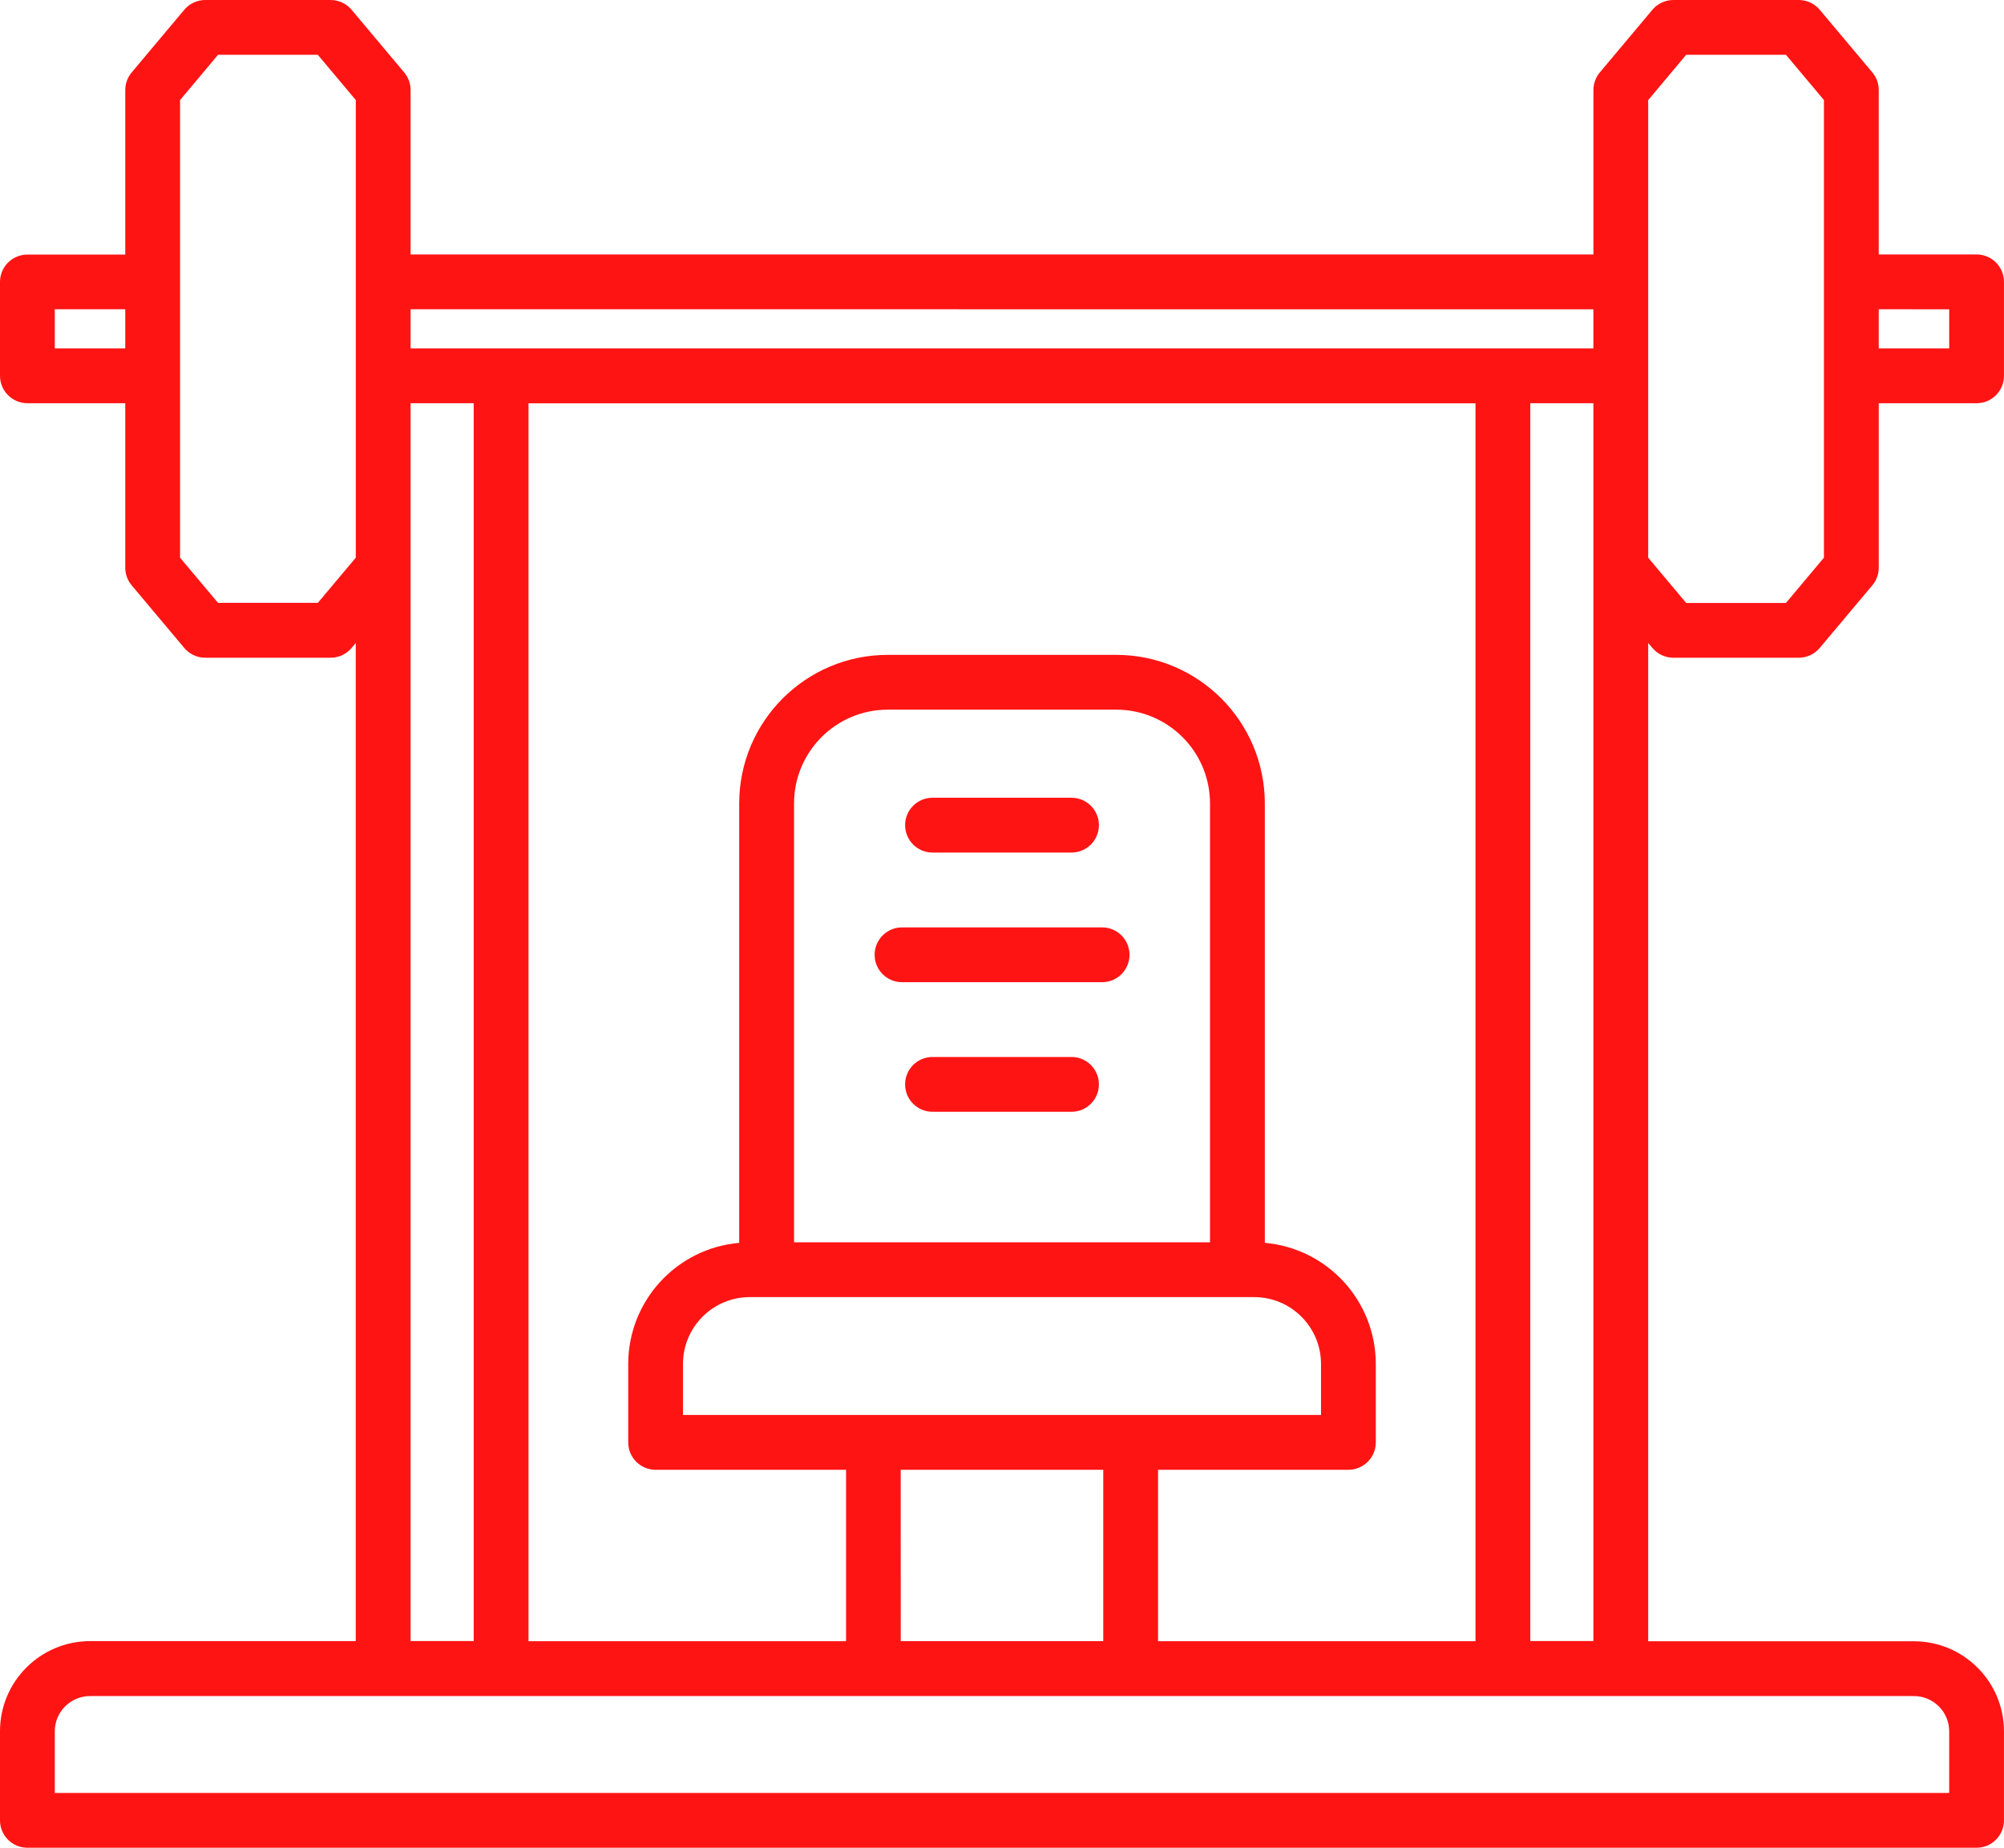
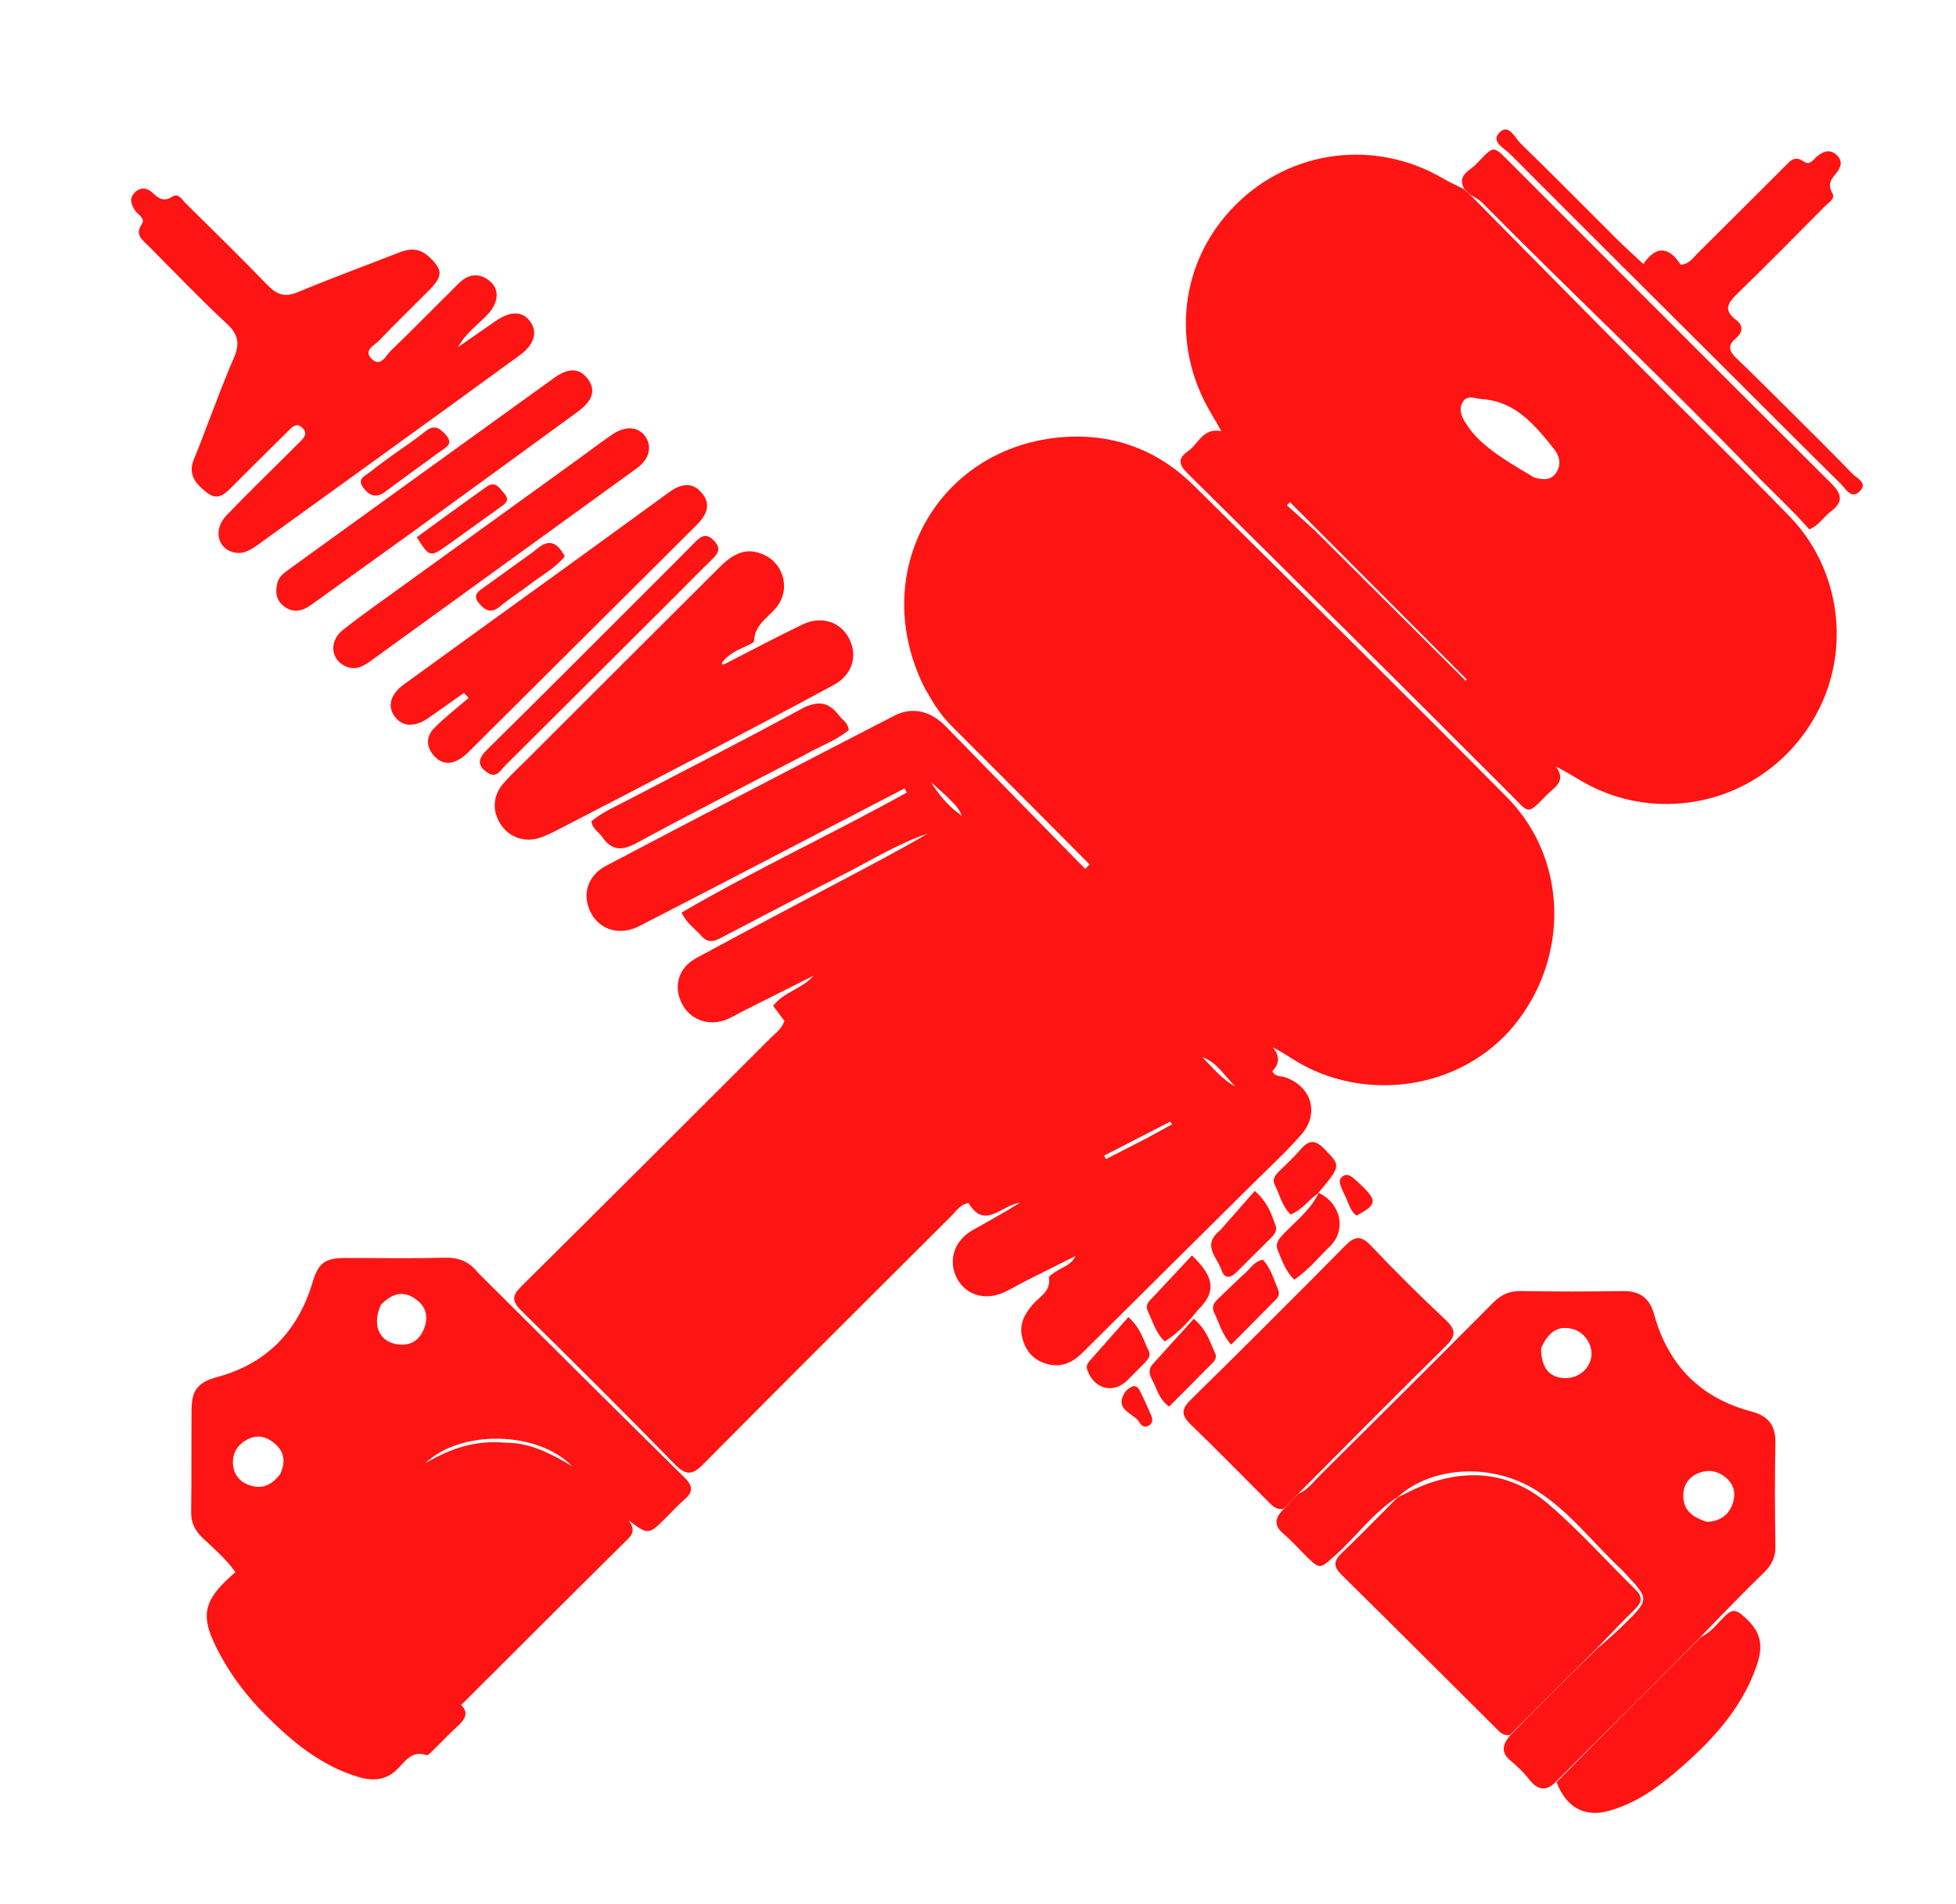
- <svg xmlns="http://www.w3.org/2000/svg" id="https:_www.flaticon.com_free-icon_bench_2151537_term_fitness_20gym_page_3_position_42" data-name="https://www.flaticon.com/free-icon/bench_2151537#term=fitness%20gym&amp;page=3&amp;position=42" width="97.801" height="90.16" viewBox="0 0 97.801 90.16">
-   <path id="Path_47" data-name="Path 47" d="M80.641,36.616a1.337,1.337,0,0,0,1.025.478h6.118a1.337,1.337,0,0,0,1.025-.478l2.566-3.056a1.337,1.337,0,0,0,.314-.862V24.676h4.777A1.337,1.337,0,0,0,97.8,23.338V18.753a1.337,1.337,0,0,0-1.337-1.337H91.688V9.393a1.337,1.337,0,0,0-.312-.86L88.81,5.478A1.337,1.337,0,0,0,87.784,5H81.666a1.337,1.337,0,0,0-1.025.478L78.076,8.534a1.337,1.337,0,0,0-.312.86v8.023H20.038V9.393a1.337,1.337,0,0,0-.313-.86L17.16,5.478A1.337,1.337,0,0,0,16.135,5H10.017a1.337,1.337,0,0,0-1.025.478L6.427,8.534a1.337,1.337,0,0,0-.314.865v8.023H1.337A1.337,1.337,0,0,0,0,18.753v4.584a1.337,1.337,0,0,0,1.337,1.337H6.113V32.7a1.337,1.337,0,0,0,.313.86l2.566,3.056a1.337,1.337,0,0,0,1.026.478h6.118a1.337,1.337,0,0,0,1.025-.478l.2-.244V85.078H4.393A4.4,4.4,0,0,0,0,89.475v4.346A1.337,1.337,0,0,0,1.337,95.16H96.464A1.337,1.337,0,0,0,97.8,93.823V89.478a4.4,4.4,0,0,0-4.393-4.393H80.437V36.373ZM95.127,20.093V22H91.688v-1.91ZM80.437,9.885,82.29,7.674h4.87l1.853,2.208V32.212L87.16,34.42H82.29l-1.853-2.208ZM77.762,20.093V22H20.038v-1.91ZM56.516,85.081V76.718h9.29a1.337,1.337,0,0,0,1.337-1.337V71.55a5.938,5.938,0,0,0-5.416-5.906V44.2a7.254,7.254,0,0,0-7.248-7.246H43.323A7.254,7.254,0,0,0,36.075,44.2V65.644a5.938,5.938,0,0,0-5.416,5.906v3.83A1.337,1.337,0,0,0,32,76.718h9.29v8.363H25.793v-60.4H72.008v60.4Zm2.536-19.463h-20.3V44.2a4.577,4.577,0,0,1,4.574-4.572H54.478A4.577,4.577,0,0,1,59.052,44.2ZM36.588,68.292H61.21a3.262,3.262,0,0,1,3.259,3.258v2.493H33.332V71.55a3.262,3.262,0,0,1,3.259-3.258Zm7.369,8.425h9.885v8.363H43.959ZM2.674,22v-1.91H6.113V22ZM15.511,34.417H10.641L8.787,32.212V9.885l1.854-2.211h4.869l1.853,2.208V32.212Zm4.527-9.742h3.08v60.4H20.038ZM95.126,89.468v3.018H2.674V89.478a1.721,1.721,0,0,1,1.719-1.719H93.407a1.721,1.721,0,0,1,1.719,1.716ZM74.682,85.074v-60.4h3.08v60.4Z" transform="translate(0 -5)" fill="#ff1414" />
-   <path id="Path_48" data-name="Path 48" d="M59.148,58.62h6.784a1.337,1.337,0,1,0,0-2.674H59.148a1.337,1.337,0,0,0,0,2.674Z" transform="translate(-13.639 -17.02)" fill="#ff1414" />
-   <path id="Path_49" data-name="Path 49" d="M66.962,64.225H57.2a1.337,1.337,0,0,0,0,2.674h9.766a1.337,1.337,0,0,0,0-2.674Z" transform="translate(-13.179 -18.973)" fill="#ff1414" />
-   <path id="Path_50" data-name="Path 50" d="M65.932,72.5H59.148a1.337,1.337,0,0,0,0,2.674h6.784a1.337,1.337,0,1,0,0-2.674Z" transform="translate(-13.639 -20.925)" fill="#ff1414" />
+ <svg xmlns="http://www.w3.org/2000/svg" version="1.1" id="Layer_1" x="0px" y="0px" width="100%" viewBox="0 0 592 576" enable-background="new 0 0 592 576" xml:space="preserve">
+   <path fill="#ff1414" opacity="1" stroke="none" d="                                 M279.461,207.395                                  C262.31,171.993 285.001,133.606 323.983,132.139                                  C338.161,131.605 350.926,136.657 361.132,146.744                                  C392.891,178.133 424.653,209.522 456.084,241.238                                  C474.475,259.797 475.127,289.562 458.335,310.187                                  C442.509,329.626 412.998,334.181 391.338,320.521                                  C389.396,319.296 387.484,318.024 385.146,316.875                                  C387.534,319.521 387.17,321.993 385.076,324.143                                  C385.967,325.915 387.514,325.525 388.721,325.911                                  C396.882,328.526 399.515,336.868 393.836,343.336                                  C389.229,348.582 384.058,353.337 379.094,358.266                                  C361.946,375.289 344.765,392.279 327.632,409.318                                  C324.418,412.513 320.823,414.024 316.337,412.562                                  C312.283,411.24 310.114,408.263 309.279,404.23                                  C308.492,400.428 310.231,397.451 312.588,394.71                                  C314.656,392.305 318.098,390.787 317.467,386.612                                  C317.381,386.043 319.055,385.117 320.008,384.502                                  C321.947,383.252 324.311,382.656 325.501,380.048                                  C320.496,382.557 315.484,385.051 310.49,387.579                                  C308.261,388.708 306.118,390.016 303.848,391.05                                  C298.112,393.66 292.326,391.893 289.644,386.822                                  C286.837,381.517 288.749,375.44 294.281,372.296                                  C299.04,369.592 303.84,366.961 308.58,364.008                                  C303.266,364.509 297.988,372.373 293.154,363.996                                  C290.543,364.517 289.5,366.377 288.135,367.738                                  C262.997,392.798 237.833,417.832 212.855,443.049                                  C209.489,446.447 207.549,446.482 204.188,443.042                                  C188.94,427.434 173.501,412.009 157.916,396.738                                  C154.918,393.8 154.829,392.156 157.81,389.208                                  C183.044,364.248 208.142,339.151 233.252,314.066                                  C234.75,312.57 236.651,311.35 237.393,308.888                                  C236.376,307.541 235.295,306.111 233.995,304.389                                  C237.254,300.06 242.787,299.254 246.237,295.231                                  C239.117,298.808 231.996,302.384 224.877,305.964                                  C223.093,306.861 221.387,307.965 219.525,308.644                                  C214.209,310.585 208.75,308.434 206.351,303.622                                  C203.769,298.446 205.301,292.868 210.651,289.958                                  C225.281,282 240.024,274.249 254.74,266.451                                  C263.469,261.825 272.232,257.264 280.748,252.232                                  C271.58,255.36 263.406,260.488 254.848,264.826                                  C242.517,271.077 230.249,277.452 218.012,283.884                                  C215.775,285.059 214.05,285.223 212.286,283.2                                  C210.451,281.095 207.939,279.585 206.274,276.138                                  C228.55,263.16 251.955,252.306 274.449,239.82                                  C274.229,239.398 274.009,238.976 273.79,238.553                                  C266.515,242.336 259.243,246.122 251.967,249.902                                  C232.456,260.037 212.983,270.245 193.409,280.258                                  C187.661,283.198 181.722,281.41 178.993,276.493                                  C176.034,271.161 177.551,265.083 183.395,262.005                                  C212.43,246.714 241.544,231.571 270.713,216.538                                  C276.26,213.68 281.86,215.291 286.162,219.717                                  C300.203,234.16 314.332,248.518 328.428,262.909                                  C328.88,262.466 329.332,262.023 329.785,261.58                                  C324.298,256.065 318.815,250.547 313.324,245.036                                  C304.856,236.539 296.399,228.03 287.902,219.56                                  C284.433,216.101 281.94,211.985 279.461,207.395                                 M346.98,344.451                                  C349.555,343.046 352.131,341.64 354.706,340.234                                  C354.536,339.952 354.367,339.67 354.198,339.388                                  C347.527,342.818 340.856,346.248 334.185,349.678                                  C334.364,350.034 334.542,350.391 334.72,350.747                                  C338.585,348.756 342.451,346.764 346.98,344.451                                 M363.961,319.936                                  C367.063,323.118 369.892,326.605 373.894,328.792                                  C370.631,325.601 368.317,321.397 363.961,319.936                                 M286.525,240.965                                  C284.927,239.519 283.329,238.072 281.731,236.625                                  C284.128,240.417 286.79,243.829 291.094,246.852                                  C290.02,243.974 288.294,242.884 286.525,240.965                                 z" />
+   <path fill="#ff1414" opacity="1" stroke="none" d="                                 M445.073,59.06                                  C462.051,76.238 478.99,93.455 496.018,110.583                                  C511.171,125.825 526.598,140.8 541.583,156.206                                  C556.057,171.086 559.856,193.679 551.6,212.313                                  C543.007,231.708 523.81,243.937 502.672,243.248                                  C494.055,242.967 485.93,240.611 478.455,236.221                                  C476.051,234.809 473.679,233.342 470.883,231.947                                  C474.288,236.459 470.356,238.277 468.123,240.568                                  C462.142,246.703 462.876,246.115 457.591,240.82                                  C424.994,208.163 392.236,175.667 359.417,143.234                                  C356.694,140.543 356.436,138.683 359.531,136.558                                  C362.706,134.378 364.032,129.324 369.662,130.473                                  C368.487,128.432 367.522,126.703 366.508,125.003                                  C354.114,104.212 357.092,78.858 373.909,62.044                                  C390.774,45.183 416.304,41.975 436.931,54.096                                  C438.644,55.103 440.472,55.914 442.81,57.094                                  C443.941,57.934 444.507,58.497 445.073,59.06                                 M464.327,144.485                                  C466.851,145.189 469.393,145.499 471.054,142.95                                  C472.619,140.548 471.958,137.887 470.39,135.923                                  C464.584,128.648 458.691,121.37 448.255,120.735                                  C446.326,120.618 444.2,119.372 442.786,121.542                                  C441.44,123.608 442.212,125.801 443.369,127.663                                  C444.496,129.477 445.829,131.227 447.35,132.722                                  C452.132,137.424 457.985,140.657 464.327,144.485                                 M397.964,160.537                                  C413.182,175.694 428.4,190.851 443.619,206.008                                  C443.736,205.888 443.852,205.768 443.969,205.648                                  C426.123,187.755 408.277,169.862 390.43,151.969                                  C390.111,152.276 389.792,152.583 389.473,152.89                                  C392.138,155.272 394.803,157.653 397.964,160.537                                 z" />
+   <path fill="#ff1414" opacity="1" stroke="none" d="                                 M144.726,385.174                                  C165.67,405.979 186.309,426.575 207.1,447.016                                  C209.85,449.721 209.795,451.53 207.02,453.881                                  C205.119,455.492 203.444,457.37 201.673,459.134                                  C196.255,464.531 196.256,464.532 190.178,459.999                                  C191.742,461.965 192.117,463.622 190.127,465.59                                  C173.314,482.221 156.593,498.947 139.579,515.91                                  C141.979,518.293 140.729,520.311 138.509,522.322                                  C136.042,524.557 133.763,526.999 131.369,529.317                                  C130.659,530.004 129.608,531.259 129.102,531.09                                  C124.296,529.483 122.409,533.435 119.751,535.813                                  C116.186,539.005 112.155,538.848 108.018,537.563                                  C97.025,534.147 88.442,527.045 80.497,519.099                                  C75.061,513.662 70.364,507.61 66.676,500.818                                  C60.278,489.033 61.048,484.572 71.237,475.714                                  C68.47,471.772 64.805,468.644 61.338,465.372                                  C58.997,463.164 57.807,460.779 57.853,457.496                                  C58,447.167 57.892,436.835 57.979,426.505                                  C58.029,420.547 59.934,418.263 65.809,416.66                                  C80.769,412.578 90.13,402.818 94.554,388.147                                  C96.34,382.222 98.231,380.663 104.493,380.653                                  C114.491,380.638 124.494,380.851 134.484,380.572                                  C138.714,380.454 141.941,381.623 144.726,385.174                                 M84.765,446.104                                  C86.356,442.76 86.272,439.612 83.383,437.011                                  C80.995,434.861 78.228,433.931 75.116,435.449                                  C72.169,436.887 70.444,439.329 70.495,442.584                                  C70.542,445.619 72.095,448.059 74.993,449.225                                  C78.644,450.695 81.848,449.898 84.765,446.104                                 M115.285,394.835                                  C112.585,400.731 114.591,405.822 120.044,406.738                                  C123.765,407.363 126.614,405.956 128.146,402.494                                  C129.622,399.159 129.326,395.93 126.329,393.502                                  C122.638,390.512 119.039,390.911 115.285,394.835                                 M152.984,436.546                                  C160.192,436.524 166.376,439.608 173.101,443.608                                  C162.615,432.941 139.406,432.516 128.69,442.776                                  C136.537,438.165 143.954,435.752 152.984,436.546                                 z" />
+   <path fill="#ff1414" opacity="1" stroke="none" d="                                 M471.163,538.896                                  C468.093,542.188 465.418,541.83 462.693,538.301                                  C461.08,536.213 459.096,534.365 457.072,532.654                                  C454.479,530.46 454.498,528.276 456.915,525.264                                  C465.887,516.129 474.474,507.554 483.377,498.879                                  C486.258,496.422 488.892,494.135 491.375,491.695                                  C499.253,483.955 499.231,483.933 491.888,476.127                                  C491.545,475.763 491.239,475.361 490.873,475.023                                  C482.208,467.015 475.077,457.316 464.925,450.957                                  C451.514,442.557 433.393,443.551 422.98,453.016                                  C422.998,453.004 423.034,452.983 423.034,452.983                                  C415.637,457.654 410.593,464.85 404.182,470.586                                  C399.37,474.892 399.51,475.047 394.822,470.373                                  C392.704,468.262 390.705,466.011 388.434,464.081                                  C385.92,461.944 385.462,459.877 388.219,456.909                                  C390.036,454.954 391.459,453.509 392.883,452.065                                  C395.772,450.876 397.546,448.356 399.65,446.269                                  C417.135,428.929 434.604,411.571 451.977,394.119                                  C454.393,391.692 456.897,390.61 460.337,390.668                                  C470.651,390.843 480.971,390.819 491.286,390.686                                  C496.378,390.62 499.295,392.841 500.645,397.735                                  C504.893,413.13 514.671,423.062 530.216,427.148                                  C535.001,428.406 537.442,431.222 537.342,436.456                                  C537.141,446.935 537.186,457.423 537.345,467.903                                  C537.395,471.192 536.239,473.541 533.937,475.781                                  C527.623,481.924 521.481,488.244 514.929,495.057                                  C500.112,510.046 485.637,524.471 471.163,538.896                                 M516.705,460.505                                  C520.627,460.322 523.389,458.362 524.511,454.667                                  C525.312,452.028 524.894,449.367 522.622,447.346                                  C519.994,445.008 516.984,444.484 513.813,445.85                                  C510.953,447.083 509.45,449.581 509.452,452.596                                  C509.454,456.854 512.143,459.173 516.705,460.505                                 M466.409,408.007                                  C466.481,413.574 468.601,416.511 472.876,416.963                                  C476.964,417.396 480.689,414.857 481.532,411.064                                  C482.34,407.426 479.922,403.245 476.037,402.168                                  C471.396,400.881 468.477,403.249 466.409,408.007                                 z" />
+   <path fill="#ff1414" opacity="1" stroke="none" d="                                 M62.678,128.762                                  C65.416,121.729 67.841,114.979 70.728,108.432                                  C72.571,104.254 72.278,101.328 68.696,98.004                                  C60.518,90.415 52.809,82.32 44.931,74.41                                  C43.113,72.584 40.68,71.099 42.947,67.756                                  C44.099,66.057 41.7,64.979 40.851,63.662                                  C39.669,61.829 39.05,59.952 40.807,58.233                                  C42.515,56.562 44.496,56.746 46.167,58.324                                  C47.988,60.044 49.543,61.212 52.208,59.472                                  C53.996,58.305 55.134,60.464 56.244,61.561                                  C64.54,69.76 72.888,77.911 80.989,86.299                                  C83.782,89.191 86.238,90.039 90.143,88.407                                  C100.28,84.171 110.61,80.396 120.845,76.392                                  C124.027,75.148 126.898,75.049 129.649,77.539                                  C134.031,81.505 134.179,83.486 129.931,87.771                                  C124.887,92.86 119.718,97.827 114.778,103.014                                  C113.39,104.47 109.907,105.931 112.399,108.491                                  C115.193,111.36 116.731,107.63 118.269,106.147                                  C125.225,99.441 131.973,92.52 138.855,85.737                                  C141.734,82.9 145.033,82.41 148.252,85.059                                  C151.173,87.462 150.94,91.34 147.922,94.774                                  C147.153,95.649 146.311,96.463 145.452,97.251                                  C142.915,99.581 140.353,101.883 138.619,105.045                                  C142.395,102.423 146.167,99.795 149.947,97.178                                  C154.511,94.019 158.201,94.084 160.519,97.354                                  C162.782,100.547 161.727,104.255 157.292,107.497                                  C143.442,117.62 129.533,127.662 115.632,137.716                                  C103.214,146.696 90.774,155.646 78.351,164.621                                  C76.019,166.305 73.668,167.921 70.568,167.102                                  C65.725,165.821 64.535,160.135 68.541,155.952                                  C74.993,149.216 81.714,142.738 88.32,136.15                                  C89.264,135.209 90.212,134.272 91.144,133.319                                  C92.285,132.151 93.045,130.965 91.537,129.481                                  C90.028,127.996 88.871,128.786 87.709,129.937                                  C83.212,134.394 78.707,138.844 74.21,143.3                                  C73.026,144.473 71.864,145.667 70.68,146.84                                  C68.415,149.084 66.199,151.851 62.639,149.088                                  C59.341,146.529 56.697,143.608 58.705,138.887                                  C60.073,135.67 61.281,132.386 62.678,128.762                                 z" />
+   <path fill="#ff1414" opacity="1" stroke="none" d="                                 M483.061,498.98                                  C474.474,507.554 465.887,516.129 457.038,524.948                                  C454.83,525.385 453.8,523.958 452.641,522.807                                  C437.113,507.374 421.631,491.894 406.037,476.527                                  C403.579,474.105 403.552,472.364 406.038,469.99                                  C411.675,464.608 417.123,459.029 422.841,453.256                                  C423.034,452.983 422.998,453.004 423.33,452.913                                  C425.907,451.742 428.096,450.522 430.405,449.604                                  C444.231,444.107 457.433,445.487 468.709,455.183                                  C478.016,463.185 486.253,472.426 495.04,481.039                                  C497.231,483.187 496.972,484.832 494.897,486.864                                  C490.864,490.814 486.997,494.932 483.061,498.98                                 z" />
+   <path fill="#ff1414" opacity="1" stroke="none" d="                                 M219.036,199.917                                  C218.756,200.225 218.578,200.337 218.551,200.478                                  C218.385,201.348 218.93,201.139 219.342,200.929                                  C227.208,196.924 234.993,192.75 242.95,188.937                                  C249.542,185.779 256.2,188.941 257.924,195.682                                  C259.074,200.181 257.079,204.697 252.277,207.292                                  C239.383,214.261 226.422,221.107 213.441,227.911                                  C198.691,235.641 183.894,243.281 169.104,250.935                                  C167.334,251.851 165.532,252.749 163.659,253.417                                  C159.091,255.044 154.385,253.531 151.735,249.733                                  C148.852,245.601 149.047,240.735 152.495,236.874                                  C154.821,234.269 157.4,231.887 159.876,229.415                                  C179.21,210.109 198.527,190.785 217.897,171.514                                  C222.716,166.719 226.662,165.763 231.304,167.911                                  C236.914,170.507 239.02,177.467 235.759,182.711                                  C233.407,186.494 228.431,188.461 228.243,193.852                                  C228.218,194.582 226.176,195.337 224.986,195.91                                  C222.877,196.926 220.747,197.874 219.036,199.917                                 z" />
+   <path fill="#ff1414" opacity="1" stroke="none" d="                                 M393.096,451.795                                  C391.459,453.509 390.036,454.954 388.396,456.594                                  C386.294,456.907 385.129,455.685 383.946,454.503                                  C376.064,446.626 368.263,438.664 360.258,430.913                                  C357.437,428.181 357.576,426.323 360.354,423.59                                  C376.008,408.198 391.568,392.709 406.986,377.081                                  C409.968,374.058 411.838,373.659 414.961,376.959                                  C422.274,384.687 429.84,392.195 437.611,399.464                                  C440.967,402.603 440.445,404.51 437.446,407.462                                  C422.629,422.043 408.003,436.818 393.096,451.795                                 z" />
+   <path fill="#ff1414" opacity="1" stroke="none" d="                                 M170.343,172.31                                  C181.14,164.461 191.678,156.866 202.157,149.19                                  C205.61,146.661 209.151,145.395 212.347,149.092                                  C215.603,152.859 213.578,156.152 210.603,159.11                                  C187.926,181.659 165.263,204.222 142.589,226.774                                  C141.764,227.594 140.931,228.429 139.999,229.118                                  C137.104,231.258 134.077,231.627 131.472,228.834                                  C128.965,226.146 128.851,222.89 131.417,220.295                                  C134.651,217.024 138.338,214.201 141.83,211.185                                  C141.359,210.682 140.888,210.178 140.417,209.675                                  C136.813,212.218 133.228,214.79 129.599,217.296                                  C125.477,220.142 121.745,219.929 119.441,216.791                                  C117.171,213.699 118.118,210.089 122.286,207.062                                  C138.183,195.514 154.131,184.036 170.343,172.31                                 z" />
+   <path fill="#ff1414" opacity="1" stroke="none" d="                                 M445.392,59.149                                  C444.507,58.497 443.941,57.934 443.156,57.166                                  C440.935,52.934 444.782,51.704 446.636,49.799                                  C452.506,43.768 451.558,43.701 457.651,49.792                                  C489.792,81.927 521.873,114.122 554.126,146.145                                  C557.518,149.513 557.981,151.841 554.091,154.777                                  C551.999,156.356 550.666,158.852 547.595,160.185                                  C542.332,154.199 536.346,148.737 530.731,142.93                                  C503.875,115.156 475.695,88.718 448.525,61.262                                  C447.723,60.452 446.655,59.906 445.392,59.149                                 z" />
+   <path fill="#ff1414" opacity="1" stroke="none" d="                                 M541.702,124.293                                  C548.192,130.786 554.498,136.966 560.617,143.326                                  C561.977,144.74 565.51,146.176 562.768,148.758                                  C560.226,151.152 558.624,147.867 557.182,146.453                                  C546.721,136.193 536.406,125.784 526.027,115.441                                  C503.03,92.523 479.99,69.648 457.084,46.639                                  C455.359,44.907 451.049,42.875 453.833,40.094                                  C456.664,37.267 458.49,41.713 460.218,43.392                                  C470.013,52.906 479.585,62.649 489.27,72.278                                  C491.734,74.727 494.33,77.042 497.379,79.9                                  C501.502,73.771 505.447,75.062 508.676,80.111                                  C511.402,79.845 512.459,77.955 513.823,76.609                                  C522.589,67.948 531.282,59.214 540.018,50.523                                  C541.637,48.913 543.071,46.84 545.89,48.859                                  C547.807,50.233 548.844,48.197 550.06,47.231                                  C551.948,45.731 553.91,45.059 555.883,46.89                                  C557.981,48.836 557.061,50.844 555.57,52.623                                  C554.102,54.374 553.113,55.886 554.54,58.349                                  C555.591,60.164 553.458,61.275 552.362,62.38                                  C543.57,71.253 534.802,80.153 525.836,88.848                                  C523.008,91.59 521.457,93.781 525.371,96.742                                  C527.842,98.612 527.435,100.657 525.226,102.517                                  C522.823,104.541 523.341,106.284 525.428,108.282                                  C530.84,113.462 536.119,118.782 541.702,124.293                                 z" />
+   <path fill="#ff1414" opacity="1" stroke="none" d="                                 M471.108,539.269                                  C485.637,524.471 500.112,510.046 514.766,495.355                                  C518.146,493.759 520.038,490.886 522.448,488.641                                  C524.117,487.087 525.358,487.081 527.135,488.56                                  C532.591,493.104 534.057,497.097 531.699,503.95                                  C526.983,517.657 517.255,527.657 506.518,536.759                                  C500.663,541.723 494.261,545.955 486.722,548.006                                  C479.577,549.949 474.008,546.907 471.108,539.269                                 z" />
+   <path fill="#ff1414" opacity="1" stroke="none" d="                                 M124.906,160.952                                  C114.474,168.445 104.339,175.736 94.194,183.015                                  C91.546,184.915 88.802,185.647 85.933,183.451                                  C83.449,181.549 83.263,178.963 83.995,176.235                                  C84.446,174.558 85.785,173.481 87.156,172.49                                  C114.017,153.095 140.854,133.668 167.75,114.323                                  C172.146,111.162 175.44,111.423 177.854,114.601                                  C180.391,117.94 179.526,121.162 174.852,124.582                                  C158.329,136.675 141.754,148.696 124.906,160.952                                 z" />
+   <path fill="#ff1414" opacity="1" stroke="none" d="                                 M175.549,138.534                                  C179.075,135.984 182.241,133.539 185.558,131.323                                  C189.415,128.747 193.304,129.145 195.332,132.092                                  C197.414,135.117 196.517,138.943 192.892,141.572                                  C166.227,160.91 139.539,180.218 112.846,199.517                                  C110.55,201.176 108.211,202.951 105.083,201.821                                  C100.166,200.044 99.324,194.149 103.757,190.634                                  C109.359,186.193 115.235,182.093 121.032,177.9                                  C139.096,164.833 157.18,151.791 175.549,138.534                                 z" />
+   <path fill="#ff1414" opacity="1" stroke="none" d="                                 M243.413,228.491                                  C226.255,237.433 209.338,246.039 192.665,255.095                                  C188.142,257.551 185.084,257.377 182.204,253.184                                  C181.2,251.723 179.323,250.886 178.984,248.506                                  C182.486,245.617 186.764,243.811 190.826,241.68                                  C207.926,232.712 225.17,224.006 242.107,214.74                                  C247.063,212.028 250.542,211.981 253.953,216.521                                  C254.926,217.816 256.614,218.577 256.888,220.886                                  C253.1,224.126 248.148,225.769 243.413,228.491                                 z" />
+   <path fill="#ff1414" opacity="1" stroke="none" d="                                 M205.88,178.88                                  C188.072,196.629 170.531,214.145 152.936,231.607                                  C151.54,232.992 150.339,235.604 147.636,233.849                                  C144.244,231.647 144.648,229.548 147.468,226.775                                  C163.127,211.377 178.62,195.81 194.164,180.294                                  C199.581,174.887 205.018,169.5 210.369,164.027                                  C212.282,162.071 213.896,161.276 216.154,163.663                                  C218.229,165.857 217.474,167.374 215.673,169.115                                  C212.444,172.237 209.308,175.456 205.88,178.88                                 z" />
+   <path fill="#ff1414" opacity="1" stroke="none" d="                                 M348.552,417.247                                  C347.614,415.397 347.761,414.014 348.904,412.751                                  C353.014,408.212 357.123,403.673 361.301,399.059                                  C365.485,402.589 366.203,406.29 367.776,409.482                                  C368.277,410.497 367.882,411.489 367.151,412.23                                  C362.751,416.697 358.316,421.129 353.844,425.621                                  C350.615,423.272 350.173,420.114 348.552,417.247                                 z" />
+   <path fill="#ff1414" opacity="1" stroke="none" d="                                 M399.077,360.951                                  C405.81,364.045 407.612,372.17 402.541,377.104                                  C399.031,380.517 395.908,384.392 391.715,387.228                                  C388.978,384.542 388.002,381.344 386.733,378.343                                  C385.796,376.127 387.226,374.69 388.672,373.182                                  C392.201,369.505 396.345,366.359 398.914,361.376                                  C399.012,361.009 399.077,360.951 399.077,360.951                                 z" />
+   <path fill="#ff1414" opacity="1" stroke="none" d="                                 M362.503,396.454                                  C359.497,400.231 356.449,403.435 352.523,405.91                                  C349.74,403.285 348.893,399.825 347.386,396.743                                  C346.795,395.535 347.115,394.476 347.978,393.551                                  C352.243,388.981 356.52,384.421 360.765,379.887                                  C367.769,386.649 368.067,391.026 362.503,396.454                                 z" />
+   <path fill="#ff1414" opacity="1" stroke="none" d="                                 M369.286,372.28                                  C372.906,368.186 376.28,364.343 379.766,360.37                                  C383.855,363.954 384.824,367.487 386.064,370.827                                  C386.574,372.2 385.837,373.421 384.848,374.407                                  C381.328,377.919 377.778,381.401 374.272,384.926                                  C372.457,386.75 370.608,387.067 369.721,384.356                                  C368.473,380.538 363.567,376.772 369.286,372.28                                 z" />
+   <path fill="#ff1414" opacity="1" stroke="none" d="                                 M375.991,385.991                                  C378.191,384.308 379.294,381.782 382.206,381.164                                  C384.622,383.761 385.536,387.14 386.859,390.292                                  C387.285,391.306 387.052,392.306 386.314,393.058                                  C381.833,397.617 377.316,402.141 372.613,406.877                                  C369.761,403.607 368.924,400.171 367.43,397.096                                  C366.525,395.233 367.659,393.96 368.911,392.768                                  C371.19,390.598 373.459,388.415 375.991,385.991                                 z" />
+   <path fill="#ff1414" opacity="1" stroke="none" d="                                 M398.982,361.041                                  C396.118,363 394.167,366.089 390.607,367.492                                  C388.013,364.965 387.298,361.477 385.792,358.449                                  C385.006,356.869 385.913,355.627 387.046,354.513                                  C389.284,352.31 391.621,350.183 393.654,347.801                                  C396.122,344.91 398.021,344.766 400.828,347.666                                  C405.777,352.779 405.967,352.596 399.254,360.682                                  C399.077,360.951 399.012,361.009 398.982,361.041                                 z" />
+   <path fill="#ff1414" opacity="1" stroke="none" d="                                 M330.648,410.815                                  C334.418,406.584 337.927,402.607 341.521,398.533                                  C345.395,402.061 346.071,405.615 347.627,408.656                                  C348.482,410.328 347.331,411.485 346.262,412.574                                  C344.628,414.239 342.984,415.895 341.334,417.544                                  C337.005,421.873 331.219,420.446 329.076,414.555                                  C328.495,412.958 329.537,412.075 330.648,410.815                                 z" />
+   <path fill="#ff1414" opacity="1" stroke="none" d="                                 M137.473,163.504                                  C136.503,164.196 135.819,164.671 135.14,165.154                                  C130.225,168.654 129.911,168.584 126.139,162.554                                  C133.174,157.454 140.222,152.249 147.383,147.205                                  C149.974,145.38 151.309,147.846 152.665,149.383                                  C154.574,151.548 152.642,152.596 151.154,153.669                                  C146.696,156.886 142.227,160.086 137.473,163.504                                 z" />
+   <path fill="#ff1414" opacity="1" stroke="none" d="                                 M118.774,137.745                                  C122.301,135.217 125.656,133.044 128.731,130.529                                  C131.48,128.282 133.212,129.63 135.007,131.671                                  C137.419,134.414 134.838,135.412 133.214,136.616                                  C127.751,140.666 122.176,144.566 116.765,148.683                                  C114.003,150.785 111.939,150.178 110.011,147.679                                  C107.782,144.788 110.642,143.979 112.131,142.744                                  C114.17,141.052 116.357,139.539 118.774,137.745                                 z" />
+   <path fill="#ff1414" opacity="1" stroke="none" d="                                 M157.087,170.065                                  C159.115,168.572 160.942,167.396 162.593,166.01                                  C166.381,162.828 168.811,164.37 170.932,168.36                                  C168.078,171.89 164.084,173.997 160.584,176.679                                  C157.546,179.006 154.276,181.045 151.348,183.496                                  C148.726,185.69 146.927,184.842 145.043,182.635                                  C142.788,179.994 144.87,178.871 146.671,177.582                                  C150.056,175.161 153.428,172.72 157.087,170.065                                 z" />
+   <path fill="#ff1414" opacity="1" stroke="none" d="                                 M407.414,362.551                                  C406.851,361.319 406.391,360.439 406.029,359.52                                  C405.541,358.28 404.993,356.912 406.368,355.932                                  C407.72,354.969 408.867,355.836 409.895,356.722                                  C410.769,357.475 411.621,358.256 412.447,359.062                                  C416.837,363.351 416.558,364.667 410.575,367.83                                  C408.833,366.642 408.375,364.653 407.414,362.551                                 z" />
+   <path fill="#ff1414" opacity="1" stroke="none" d="                 M340.746,420.907                  C342.368,419.413 343.827,418.583 344.965,420.792                  C346.244,423.274 347.351,425.848 348.457,428.415                  C348.952,429.566 348.859,430.725 347.622,431.414                  C346.566,432.003 345.429,431.48 345.033,430.672                  C343.484,427.52 336.637,426.849 340.746,420.907                 z" />
</svg>
